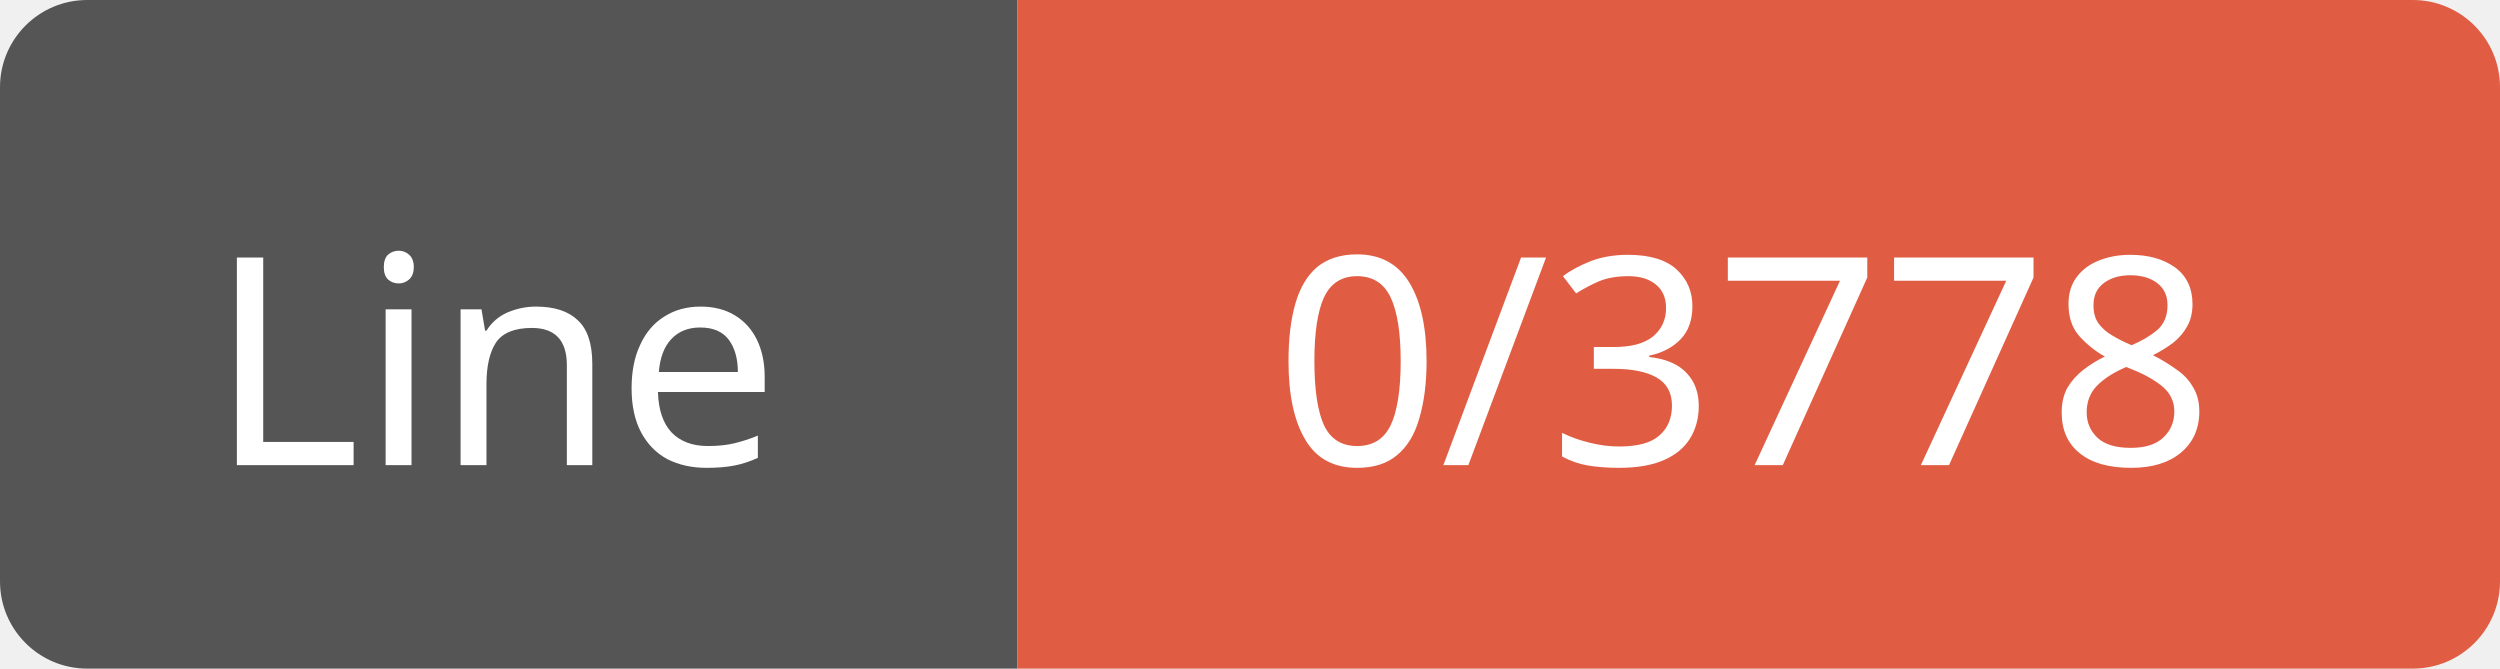
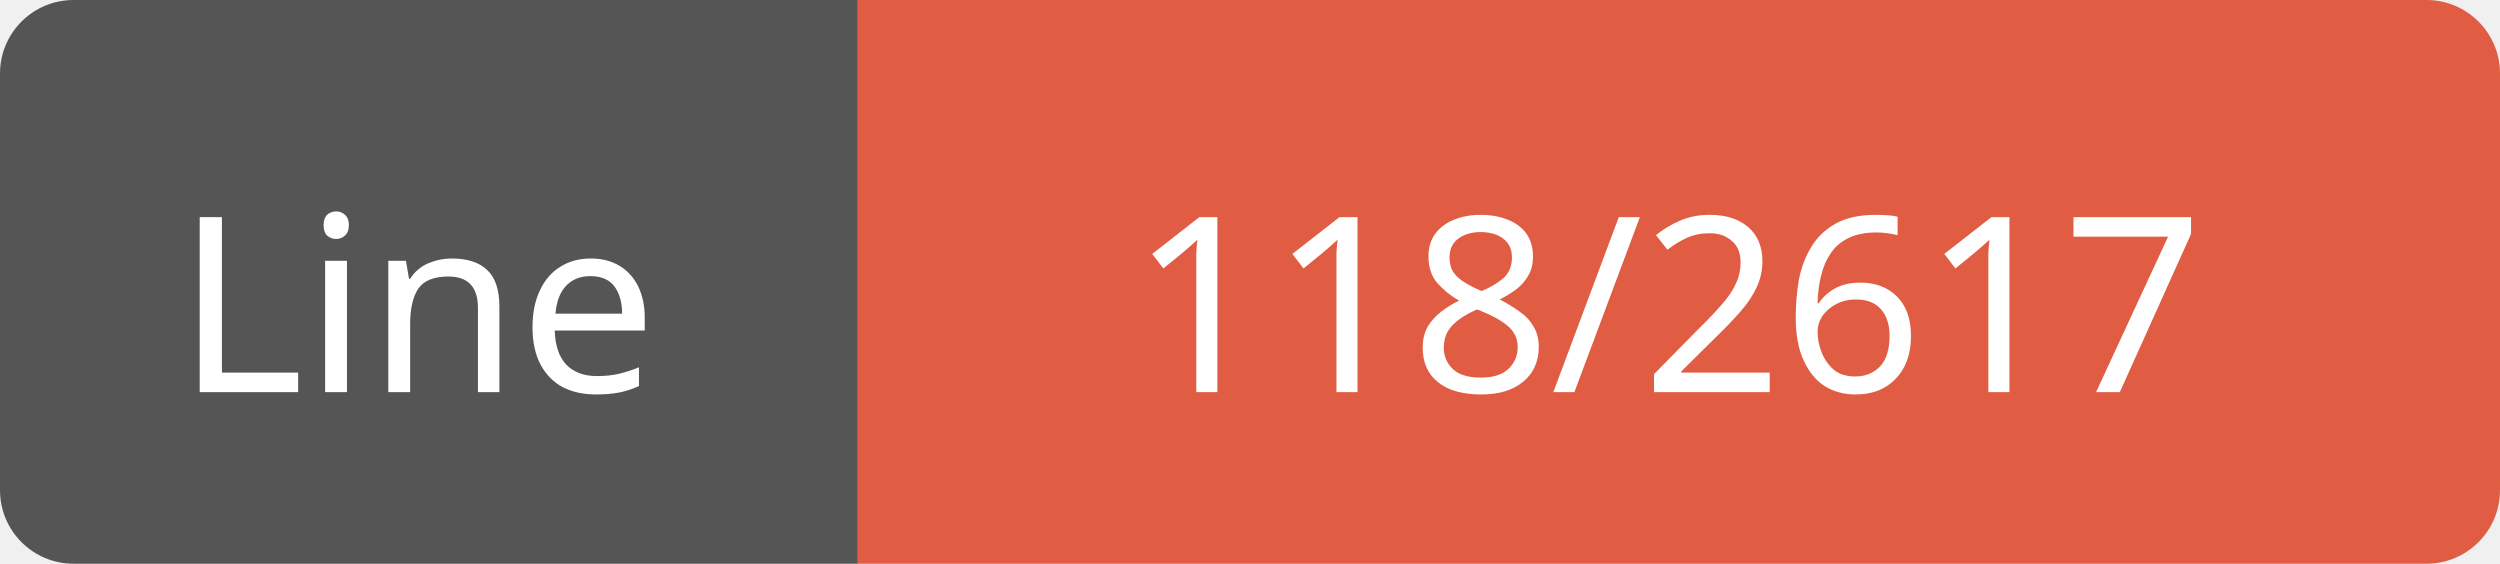
- <svg xmlns="http://www.w3.org/2000/svg" width="86" height="23">
+ <svg xmlns="http://www.w3.org/2000/svg" width="102" height="23">
  <path d="M3,0 h29 h3 v23 h-3 h-29 a3,3 0 0 1 -3,-3 v-17 a3,3 0 0 1 3,-3 z" fill="#555" />
-   <path d="M38,0 h45 a3,3 0 0 1 3,3 v17 a3,3 0 0 1 -3,3 h-45 h-3 v-23 h3 z" fill="#e05d44" />
+   <path d="M38,0 h61 a3,3 0 0 1 3,3 v17 a3,3 0 0 1 -3,3 h-61 h-3 v-23 h3 z" fill="#e05d44" />
  <text x="17" y="16" fill="#fff" font-family="Verdana" font-size="10" text-anchor="middle">Line</text>
-   <text x="60" y="16" fill="#fff" font-family="Verdana" font-size="10" text-anchor="middle">0/3778</text>
+   <text x="68" y="16" fill="#fff" font-family="Verdana" font-size="10" text-anchor="middle">118/2617</text>
</svg>
